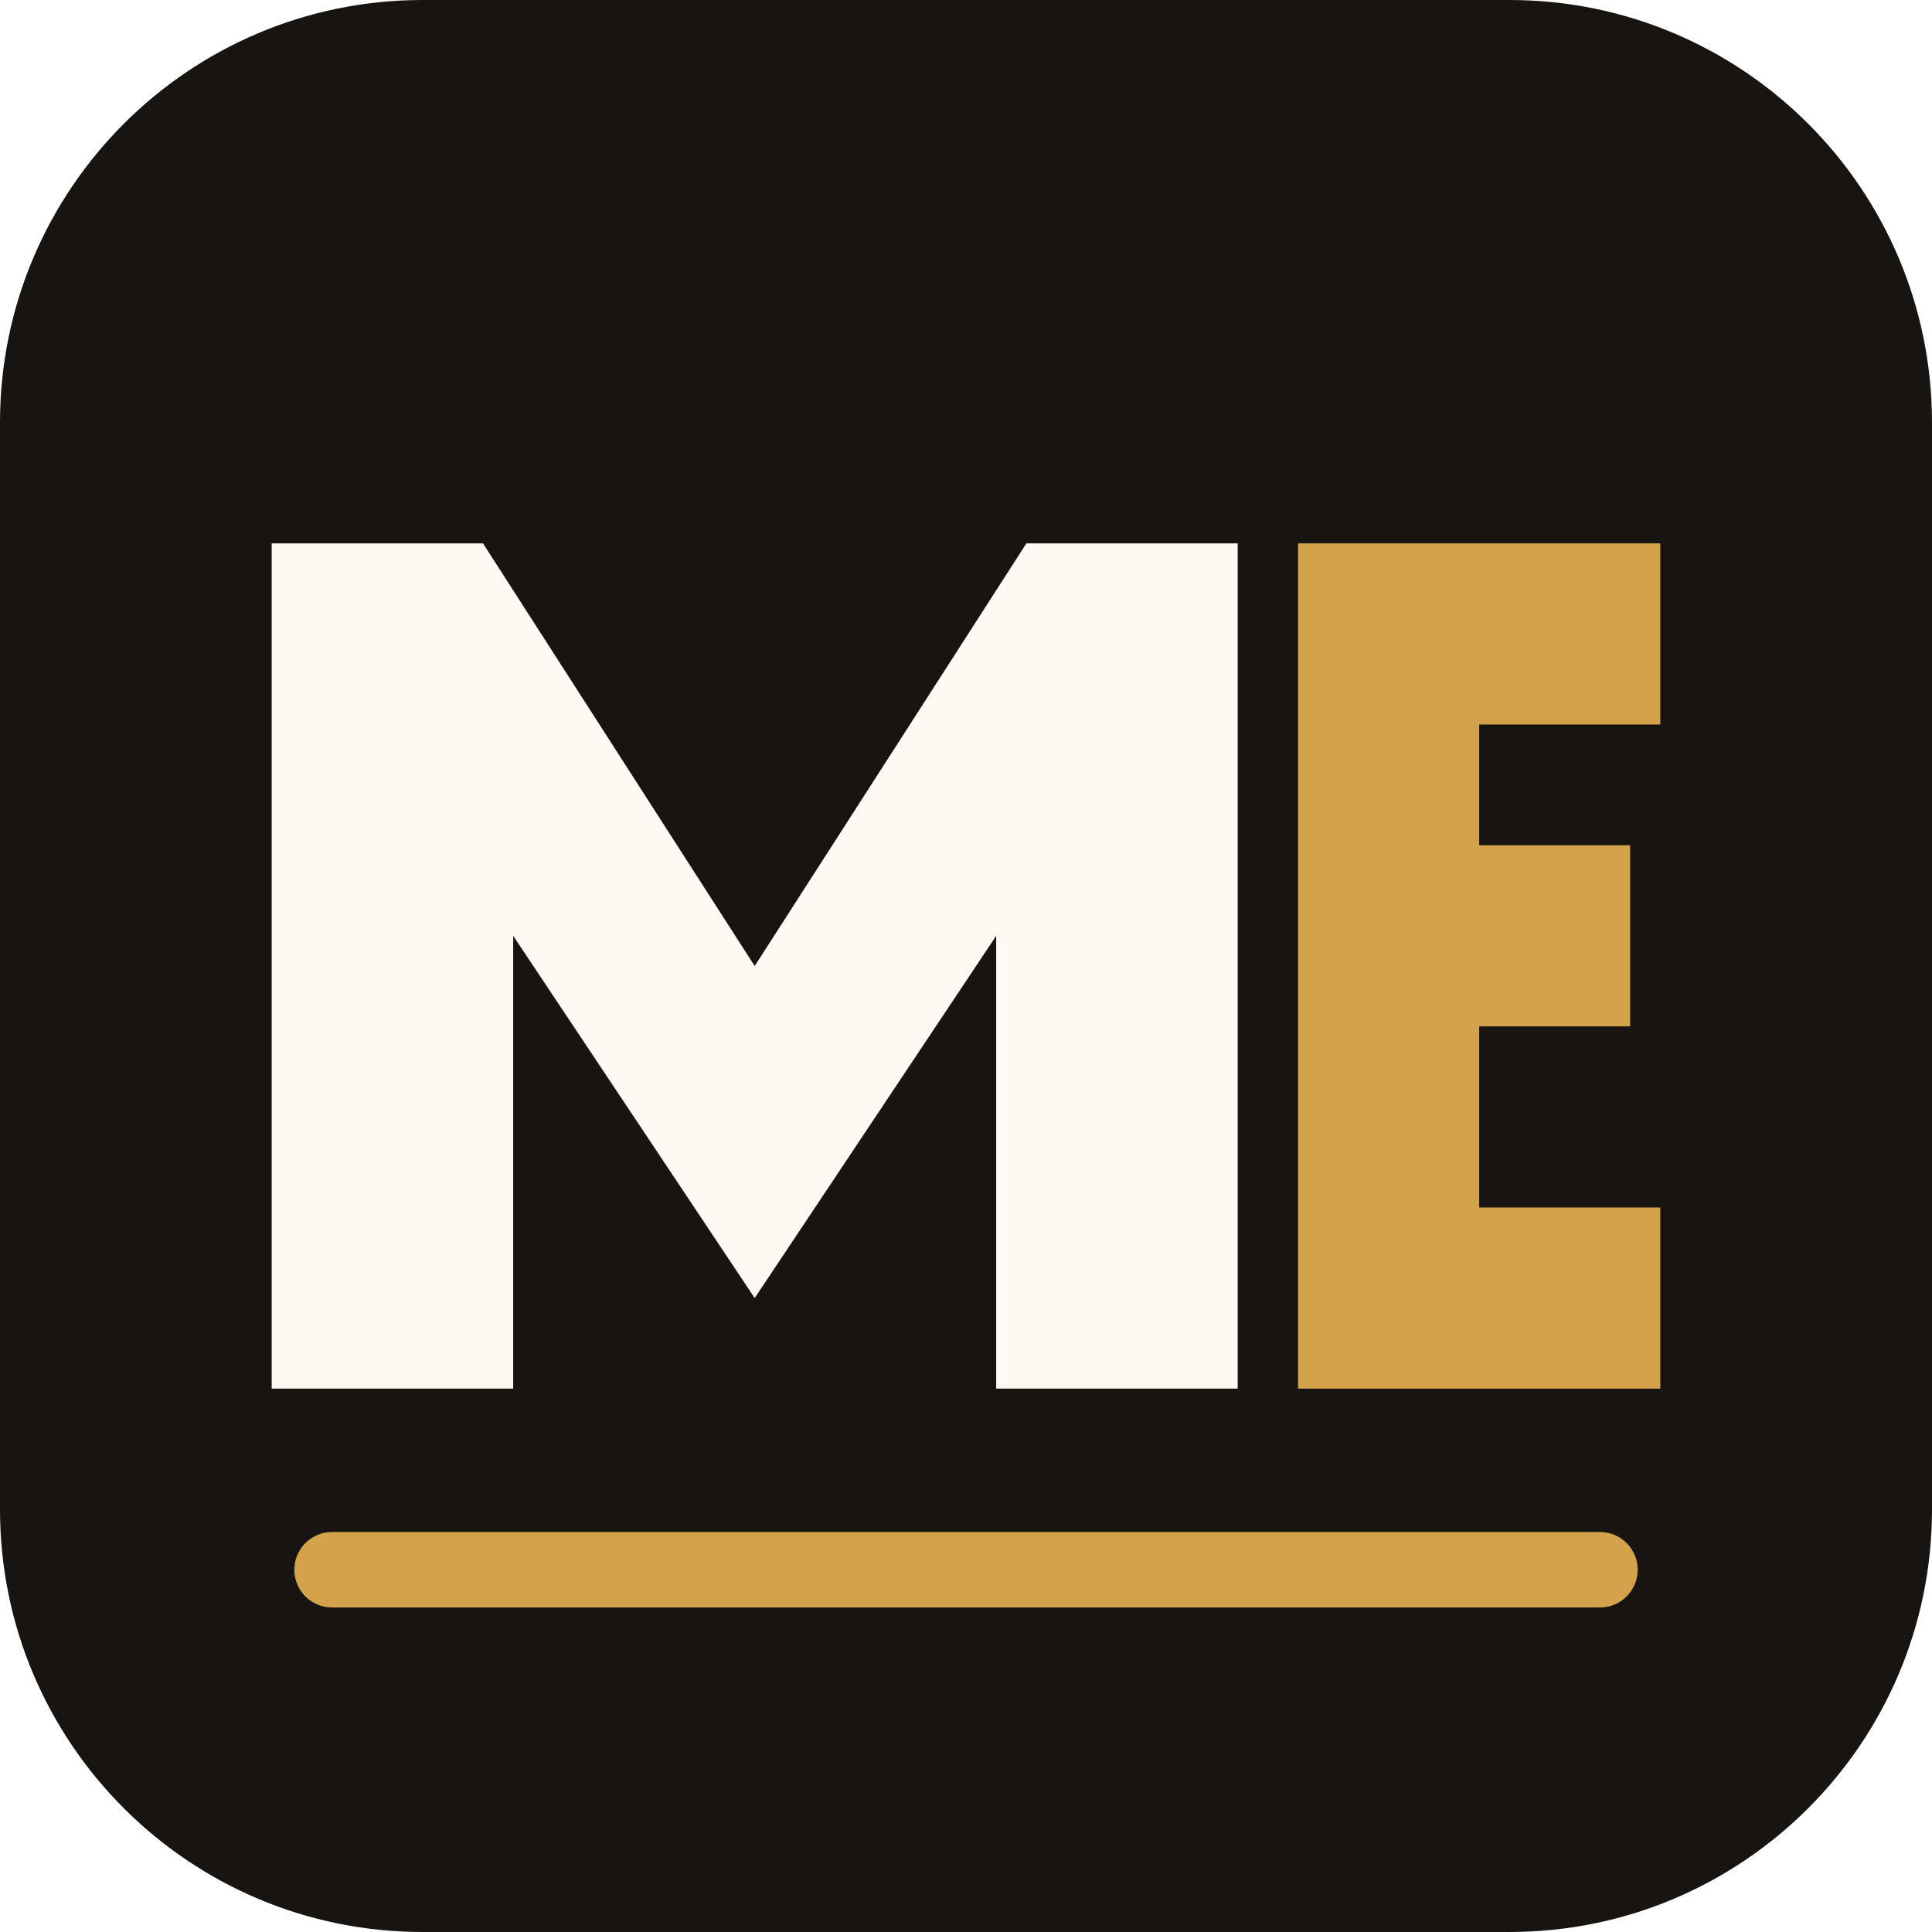
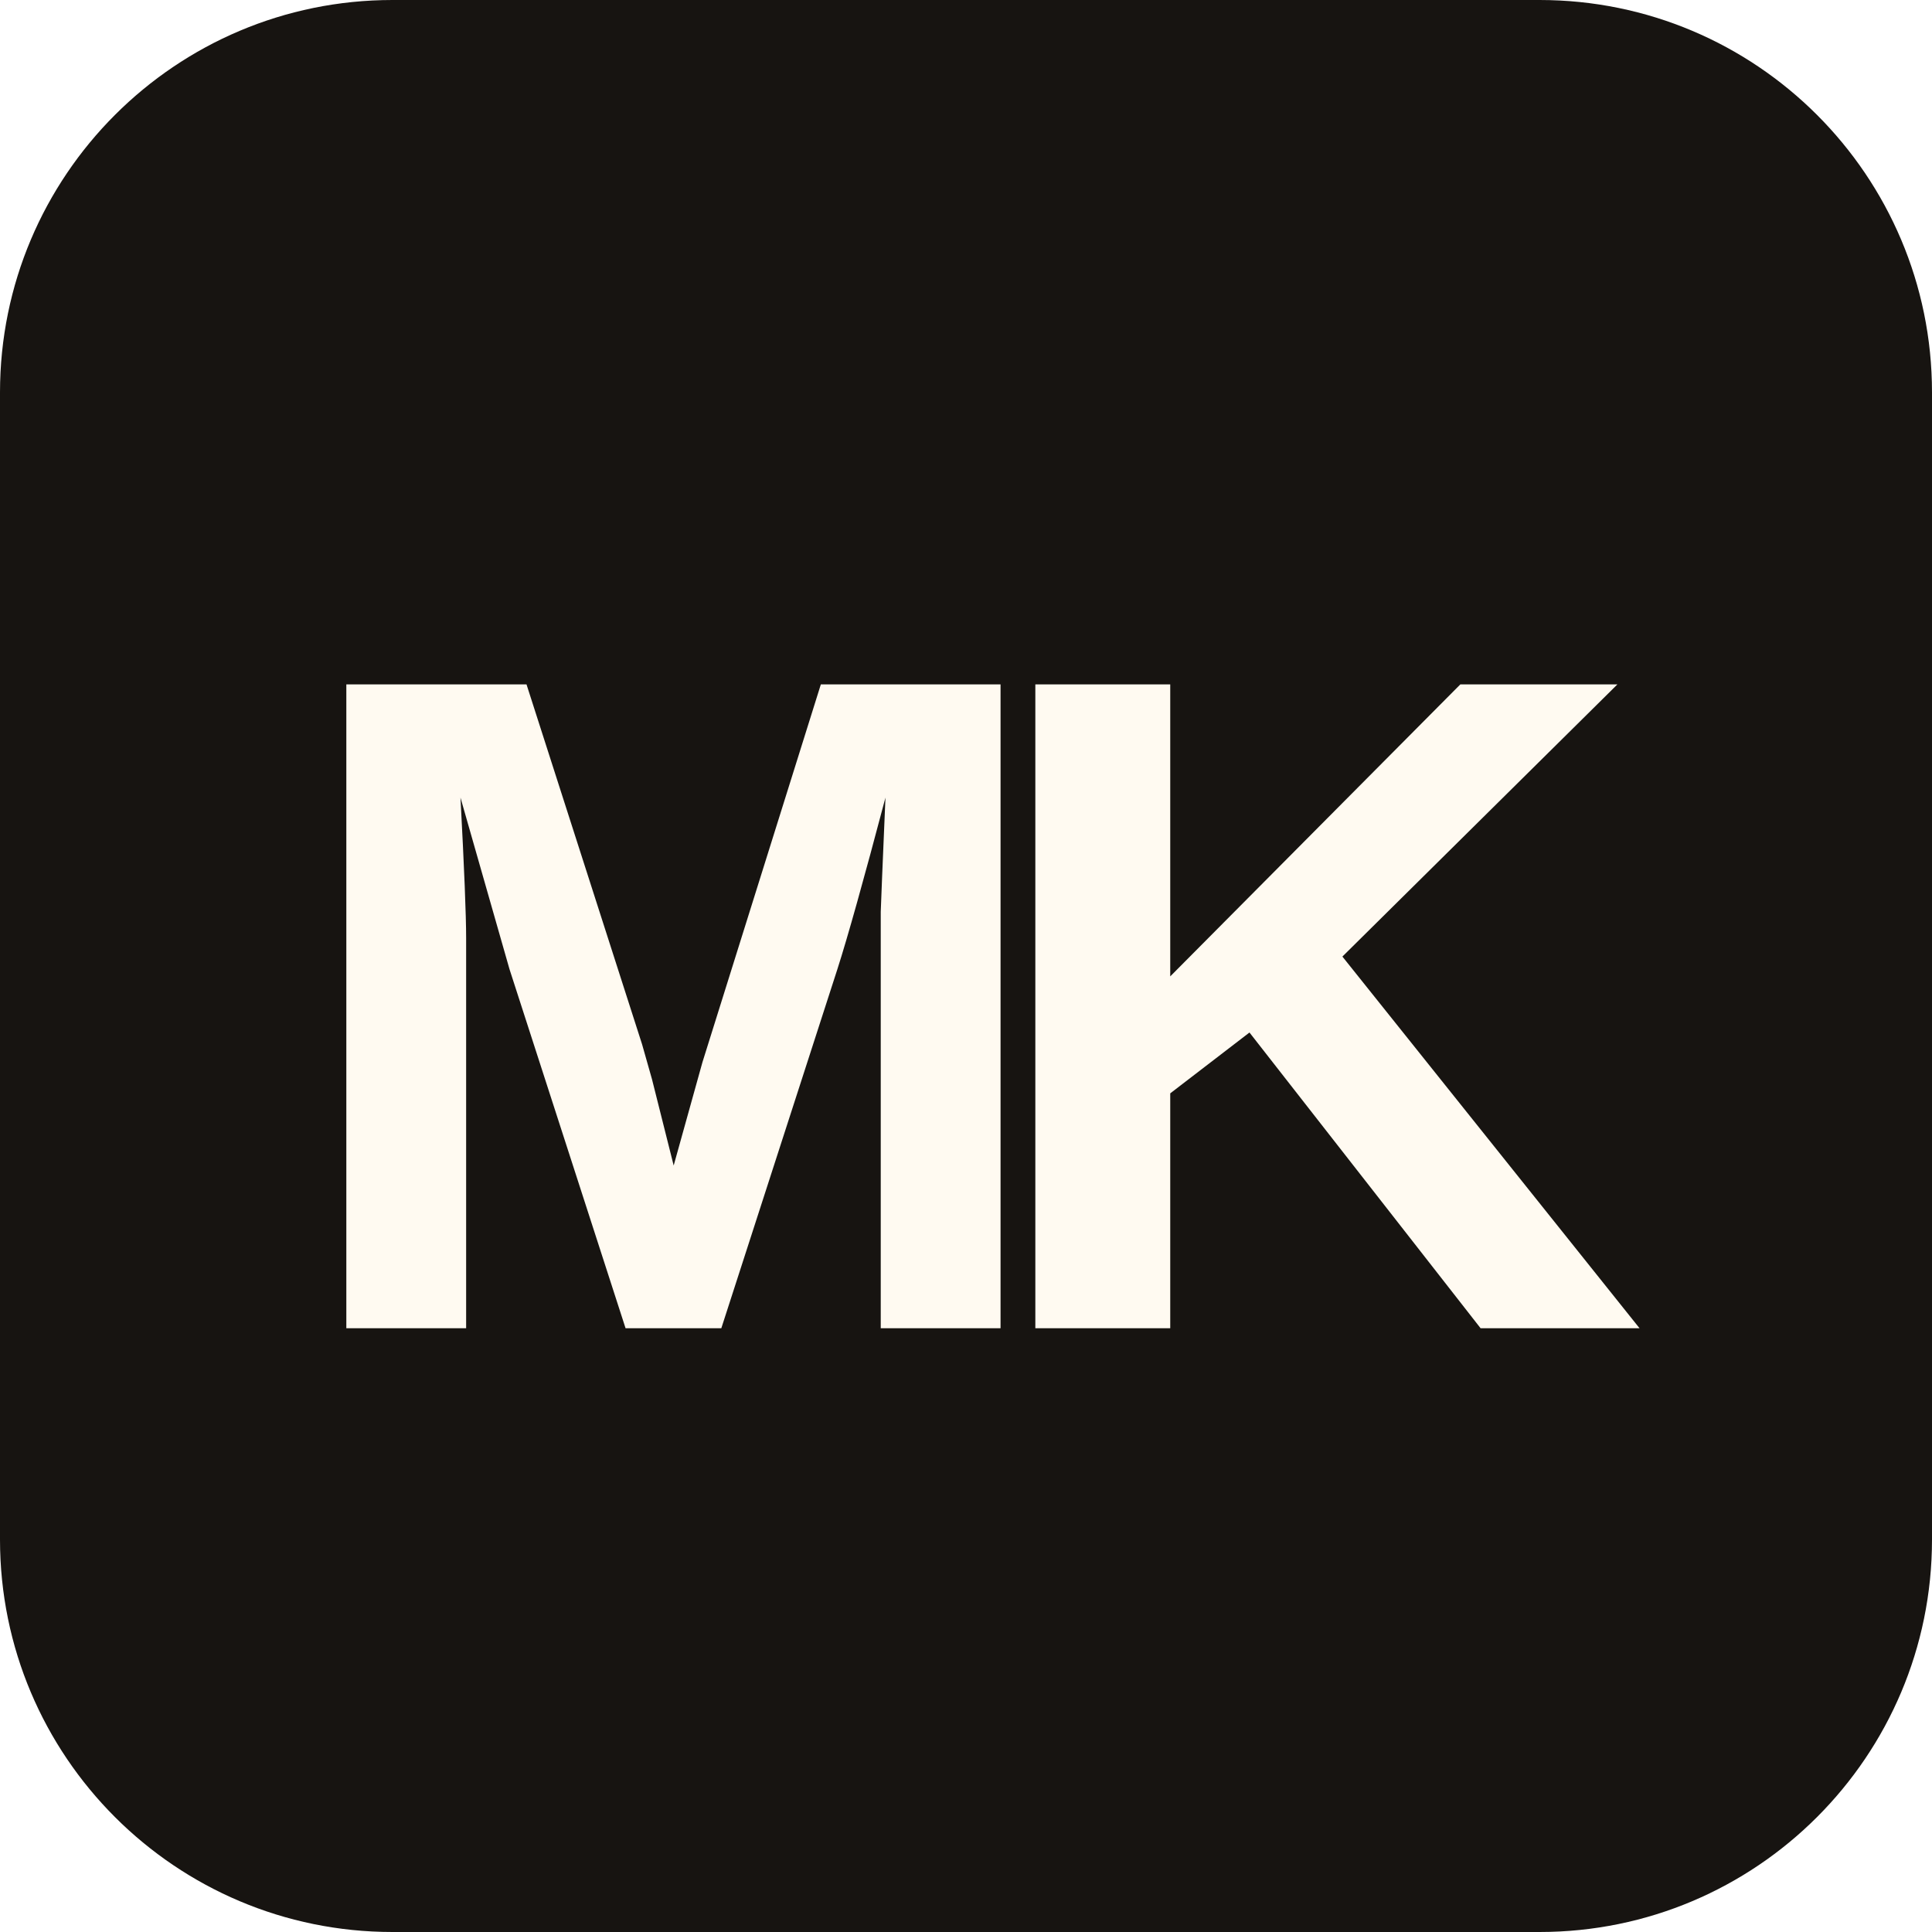
<svg xmlns="http://www.w3.org/2000/svg" viewBox="0 0 64 64">
-   <rect width="64" height="64" rx="14" fill="#171411" />
-   <path d="M9 46V18h7l9 14 9-14h7v28h-8V31l-8 12-8-12v15z" fill="#fffaf1" />
-   <path d="M43 18h12v6h-6v4h5v6h-5v6h6v6H43z" fill="#d2a34a" />
-   <path d="M11 52h42" stroke="#d2a34a" stroke-width="2.5" stroke-linecap="round" />
+   <rect width="64" height="64" rx="13" fill="#171411" />
+   <text x="32" y="44" text-anchor="middle" font-family="Arial, Helvetica, sans-serif" font-size="31" font-weight="900" letter-spacing="-3" fill="#fffaf1">MK</text>
</svg>
